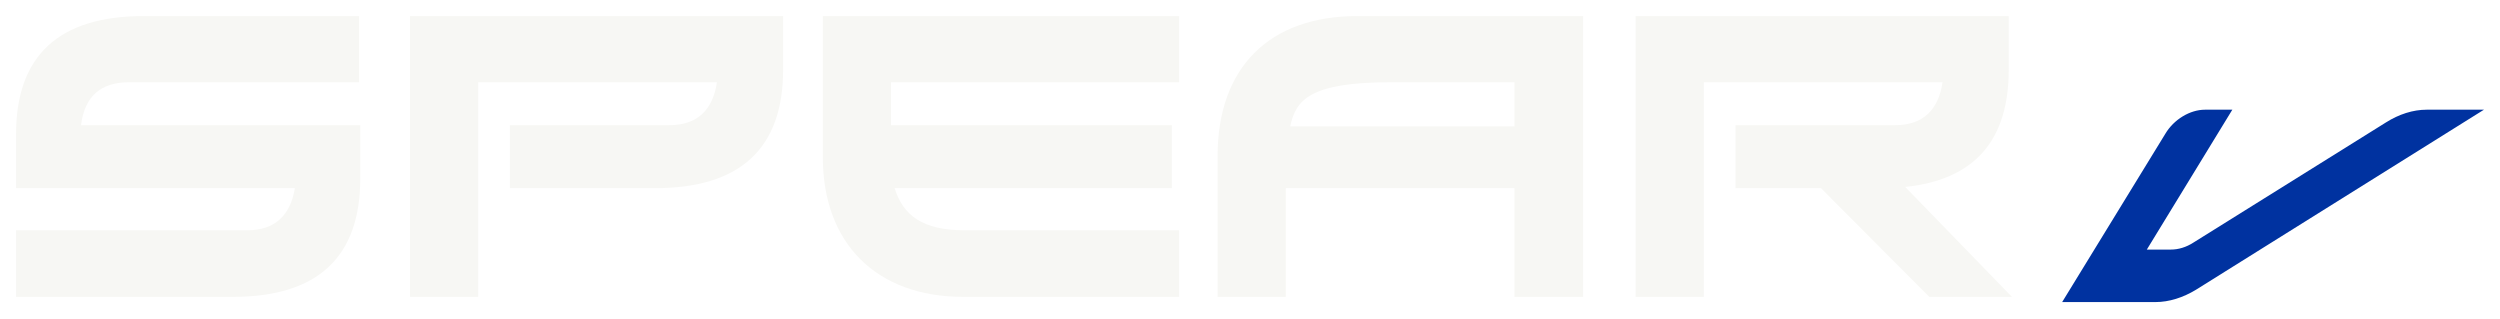
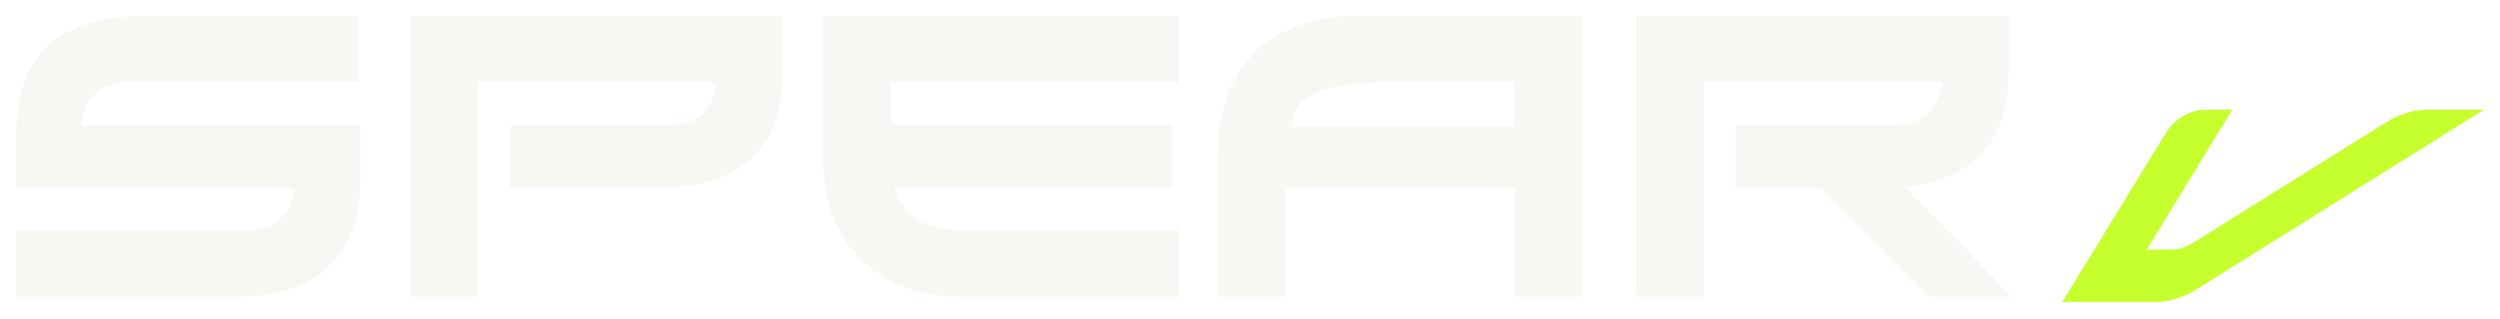
<svg xmlns="http://www.w3.org/2000/svg" width="6232" height="793" viewBox="0 0 6231.561 792.942" role="img" aria-label="SPEARv">
  <g fill="#F7F7F4">
    <path d="M914.0 -700H378.0C165.0 -700 59.0 -601 59.0 -405V-271H754.0C743.0 -203 704.0 -166 635.0 -166H59.0V0H599.0C811.0 0 917.0 -99 917.0 -295V-428H221.0C230.0 -500 270.0 -535 341.0 -535H914.0Z" transform="translate(-19.000 740.000)" />
    <path d="M1211.0 0V-535H1806.0C1796.0 -466 1757.0 -428 1688.0 -428H1290.0V-271H1652.0C1864.0 -271 1971.0 -370 1971.0 -566V-700H1041.0V0Z" transform="translate(-19.000 740.000)" />
    <path d="M2958.0 -700H2070.0V-348C2070.0 -134 2203.0 0 2420.0 0H2958.0V-166H2423.0C2319.0 -166 2270.0 -203 2249.0 -271H2940.0V-428H2240.0V-535H2958.0Z" transform="translate(-19.000 740.000)" />
    <path d="M3794.0 -425H3235.0C3249.0 -490 3282.0 -535 3486.0 -535H3794.0ZM3965.0 -700H3403.0C3181.0 -700 3054.0 -570 3054.0 -351V0H3224.0V-271H3794.0V0H3965.0Z" transform="translate(-19.000 740.000)" />
    <path d="M4345.0 -271H4558.0L4828.0 0H5034.0L4768.0 -274C4940.0 -292 5026.0 -389 5026.0 -566V-700H4096.0V0H4266.0V-535H4861.0C4851.0 -466 4812.0 -428 4743.0 -428H4345.0Z" transform="translate(-19.000 740.000)" />
  </g>
-   <g fill="#0032A0" transform="translate(-19.000 740.000)">
+   <g fill="#C6FF2E" transform="translate(-19.000 740.000)">
    <path d="M6067.552 -466.558C6033.903 -466.558 5998.694 -455.342 5966.236 -434.778L5486.891 -135.675C5468.221 -123.524 5448.747 -117.916 5430.053 -117.916H5370.233L5583.379 -466.558H5515.146C5477.758 -466.558 5437.614 -442.256 5416.473 -406.737L5159.176 12.942H5391.915C5425.565 12.942 5460.773 1.726 5492.946 -17.903L6210.561 -466.558Z" />
  </g>
</svg>
